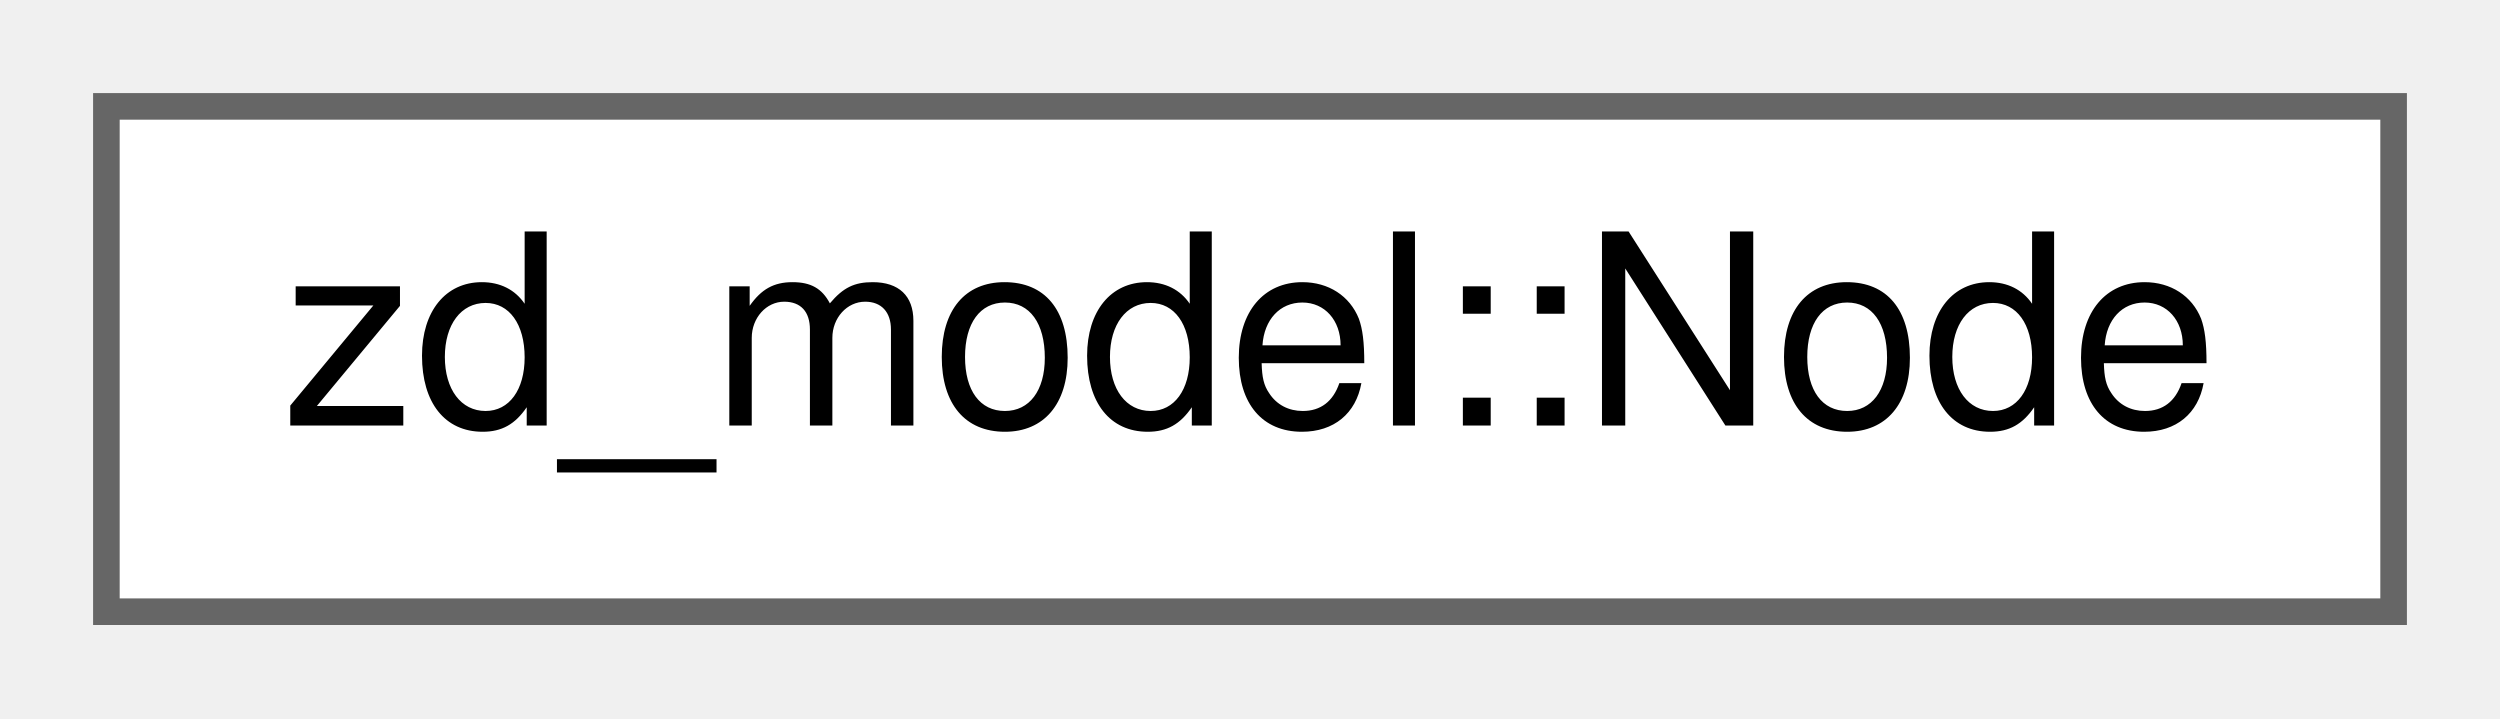
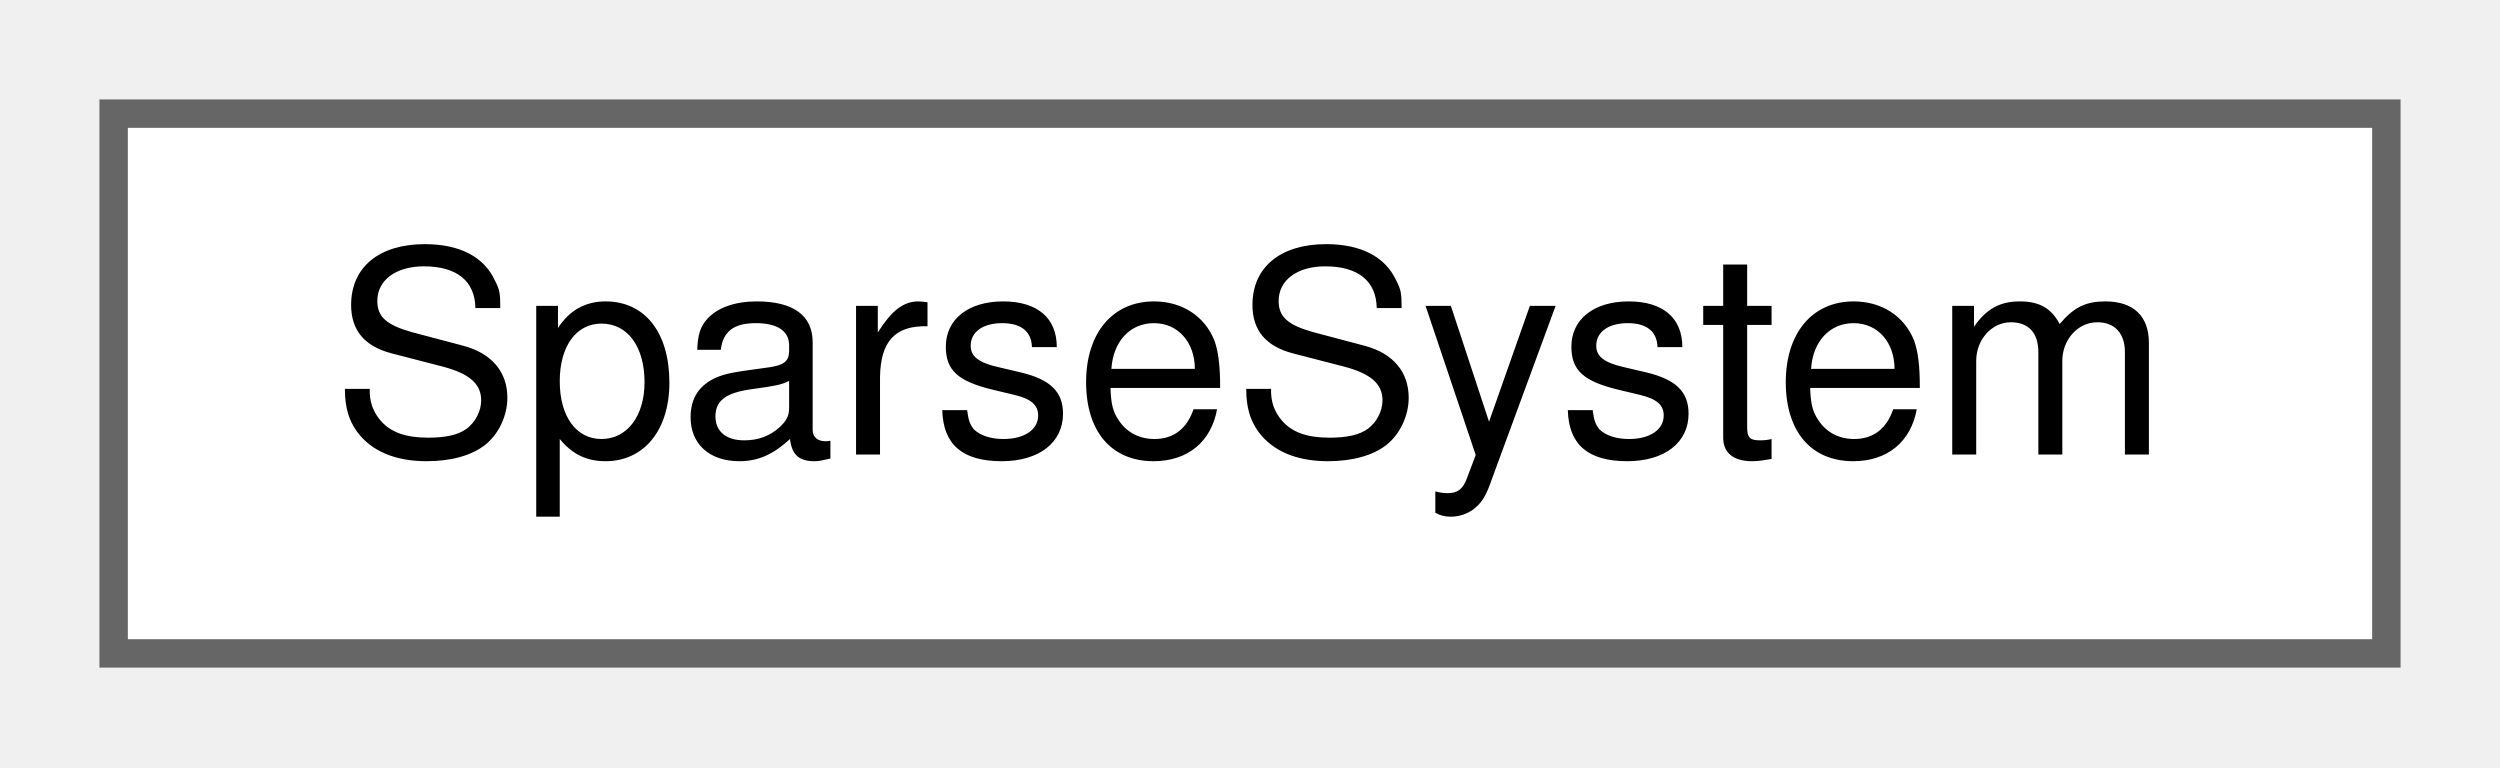
- <svg xmlns="http://www.w3.org/2000/svg" xmlns:xlink="http://www.w3.org/1999/xlink" width="94pt" height="27pt" viewBox="0.00 0.00 94.00 27.00">
+ <svg xmlns="http://www.w3.org/2000/svg" xmlns:xlink="http://www.w3.org/1999/xlink" width="88pt" height="27pt" viewBox="0.00 0.00 88.00 27.00">
  <g id="graph0" class="graph" transform="scale(1 1) rotate(0) translate(4 23)">
    <g id="node1" class="node">
      <g id="a_node1">
-         <a xlink:href="classzd__model_1_1_node.html" target="_top" xlink:title="Node.">
-           <polygon fill="white" stroke="#666666" points="86,-19 0,-19 0,0 86,0 86,-19" />
-           <text text-anchor="middle" x="43" y="-7" font-family="Helvetica,sans-Serif" font-size="10.00">zd_model::Node</text>
+         <a xlink:href="class_sparse_system.html" target="_top" xlink:title="Sparse system.">
+           <polygon fill="white" stroke="#666666" points="80,-19 0,-19 0,0 80,0 80,-19" />
+           <text text-anchor="middle" x="40" y="-7" font-family="Helvetica,sans-Serif" font-size="10.00">SparseSystem</text>
        </a>
      </g>
    </g>
  </g>
</svg>
